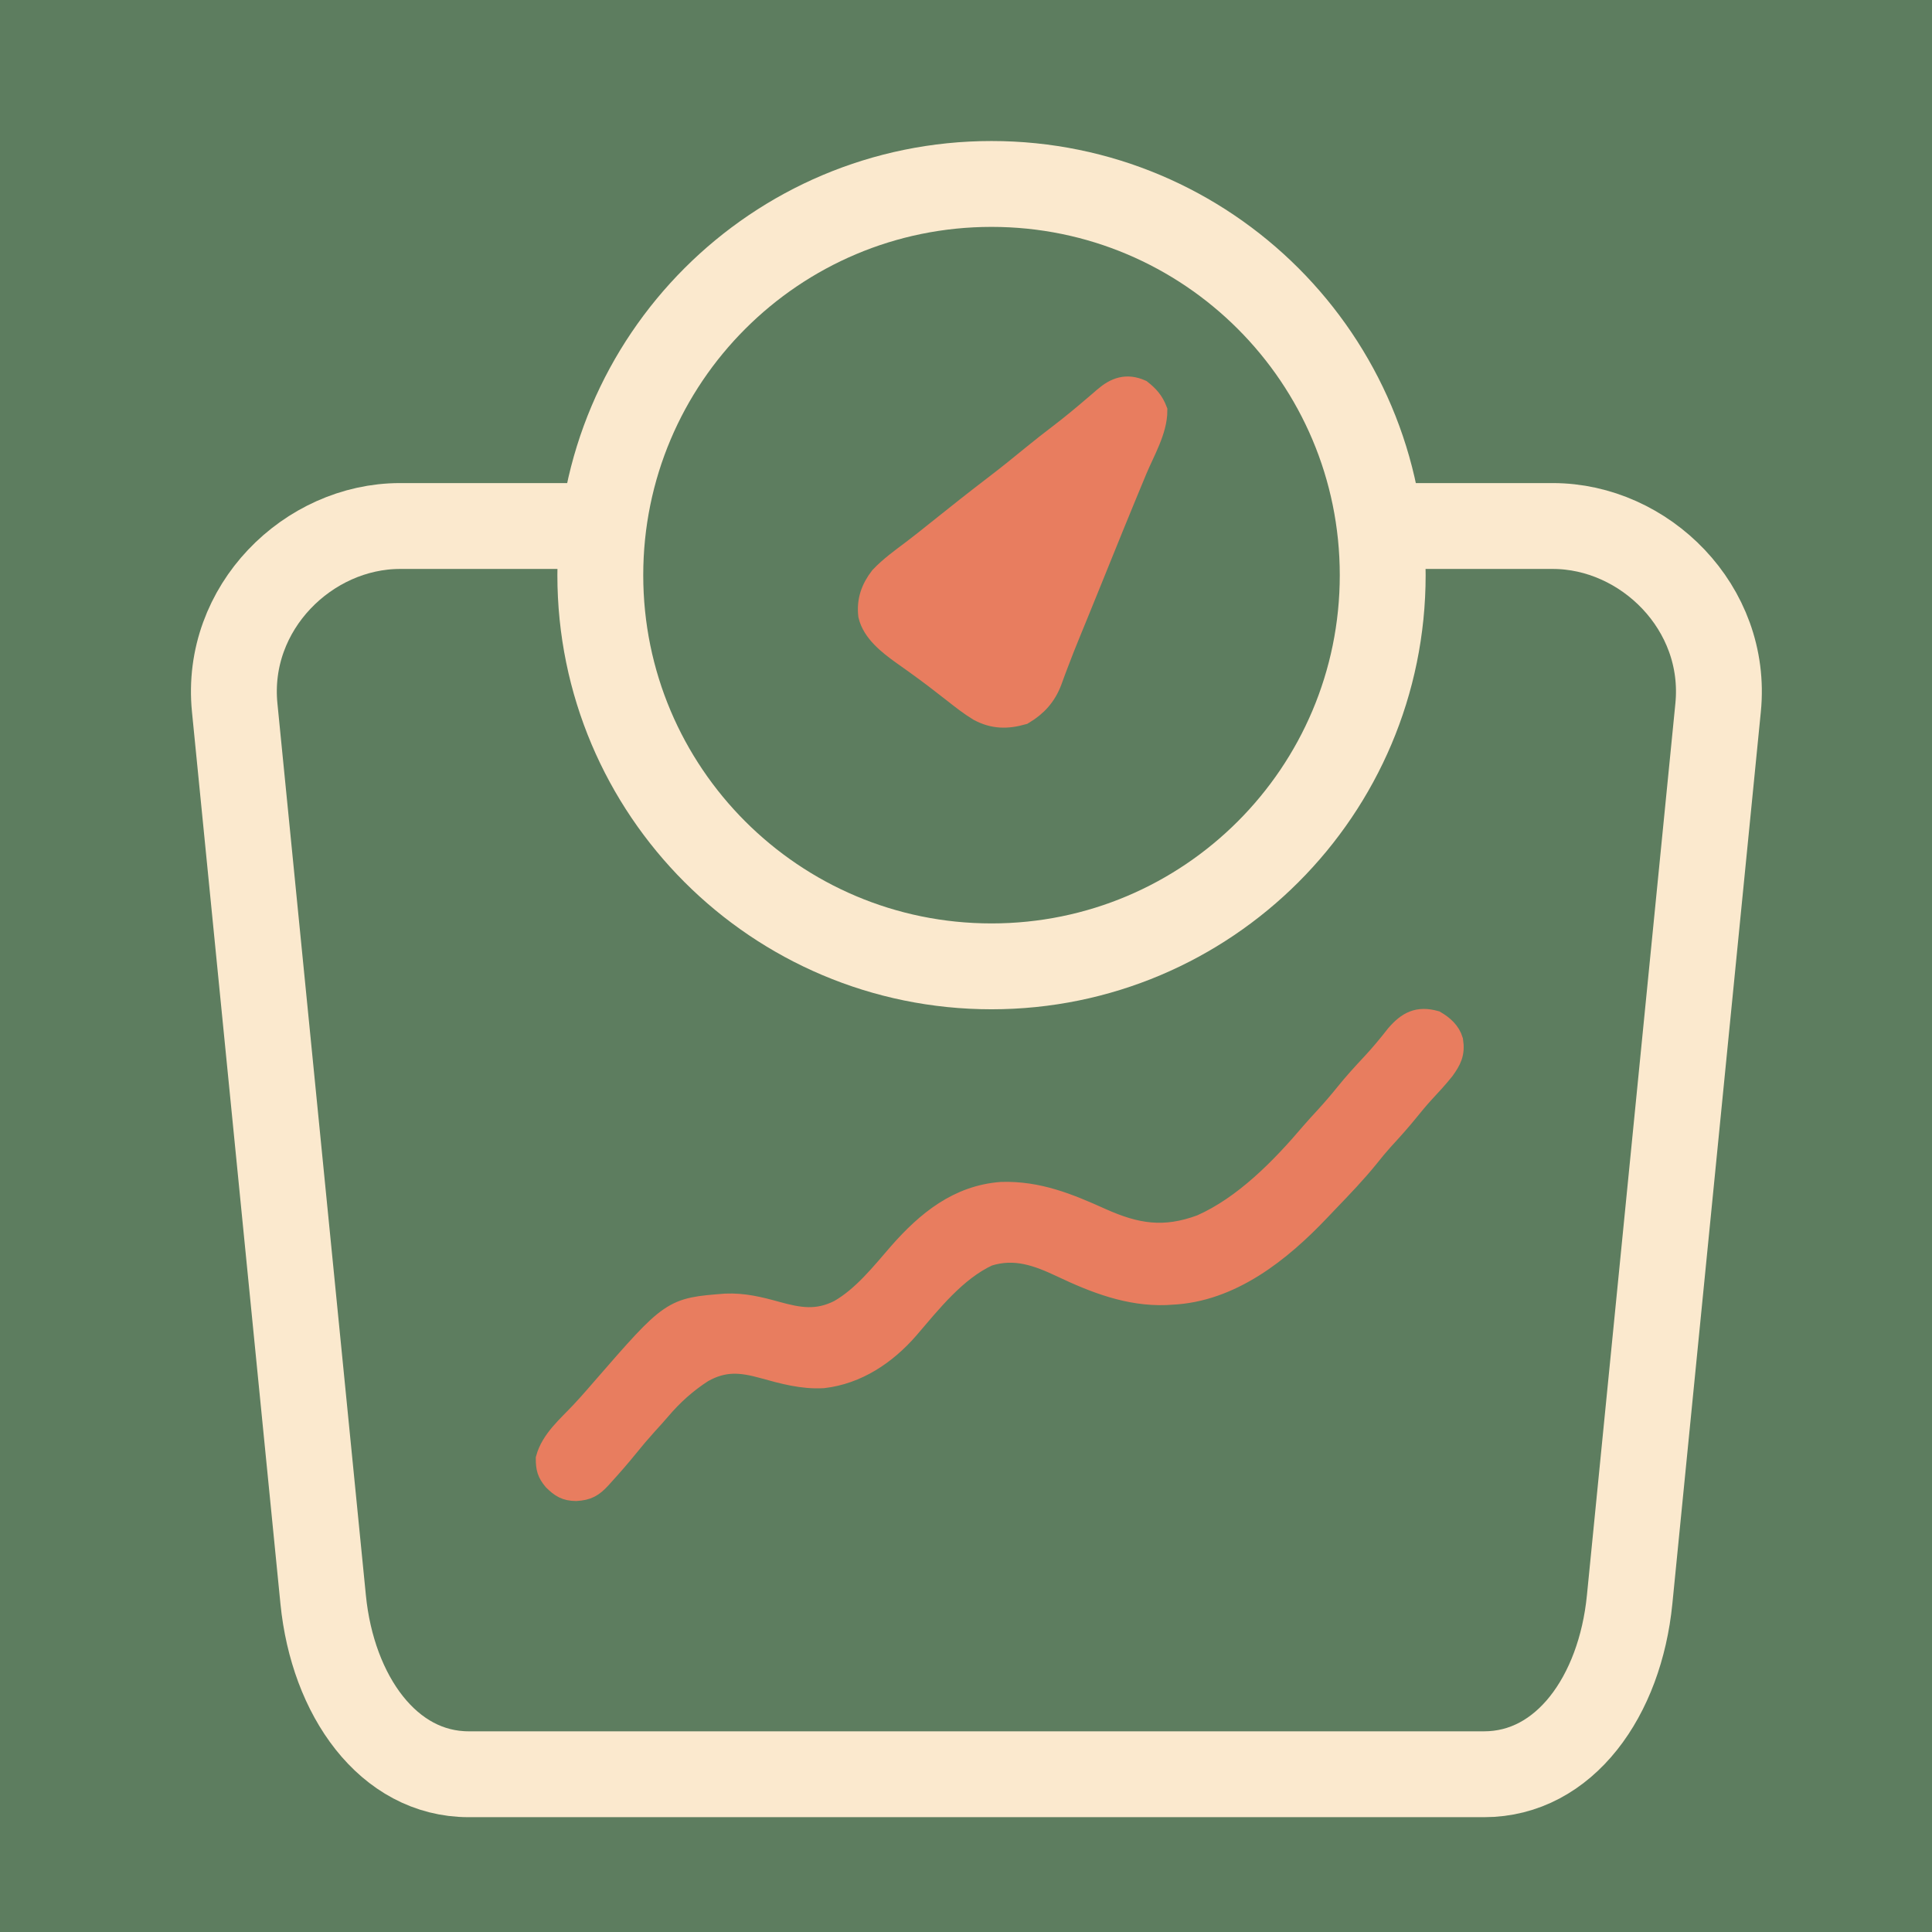
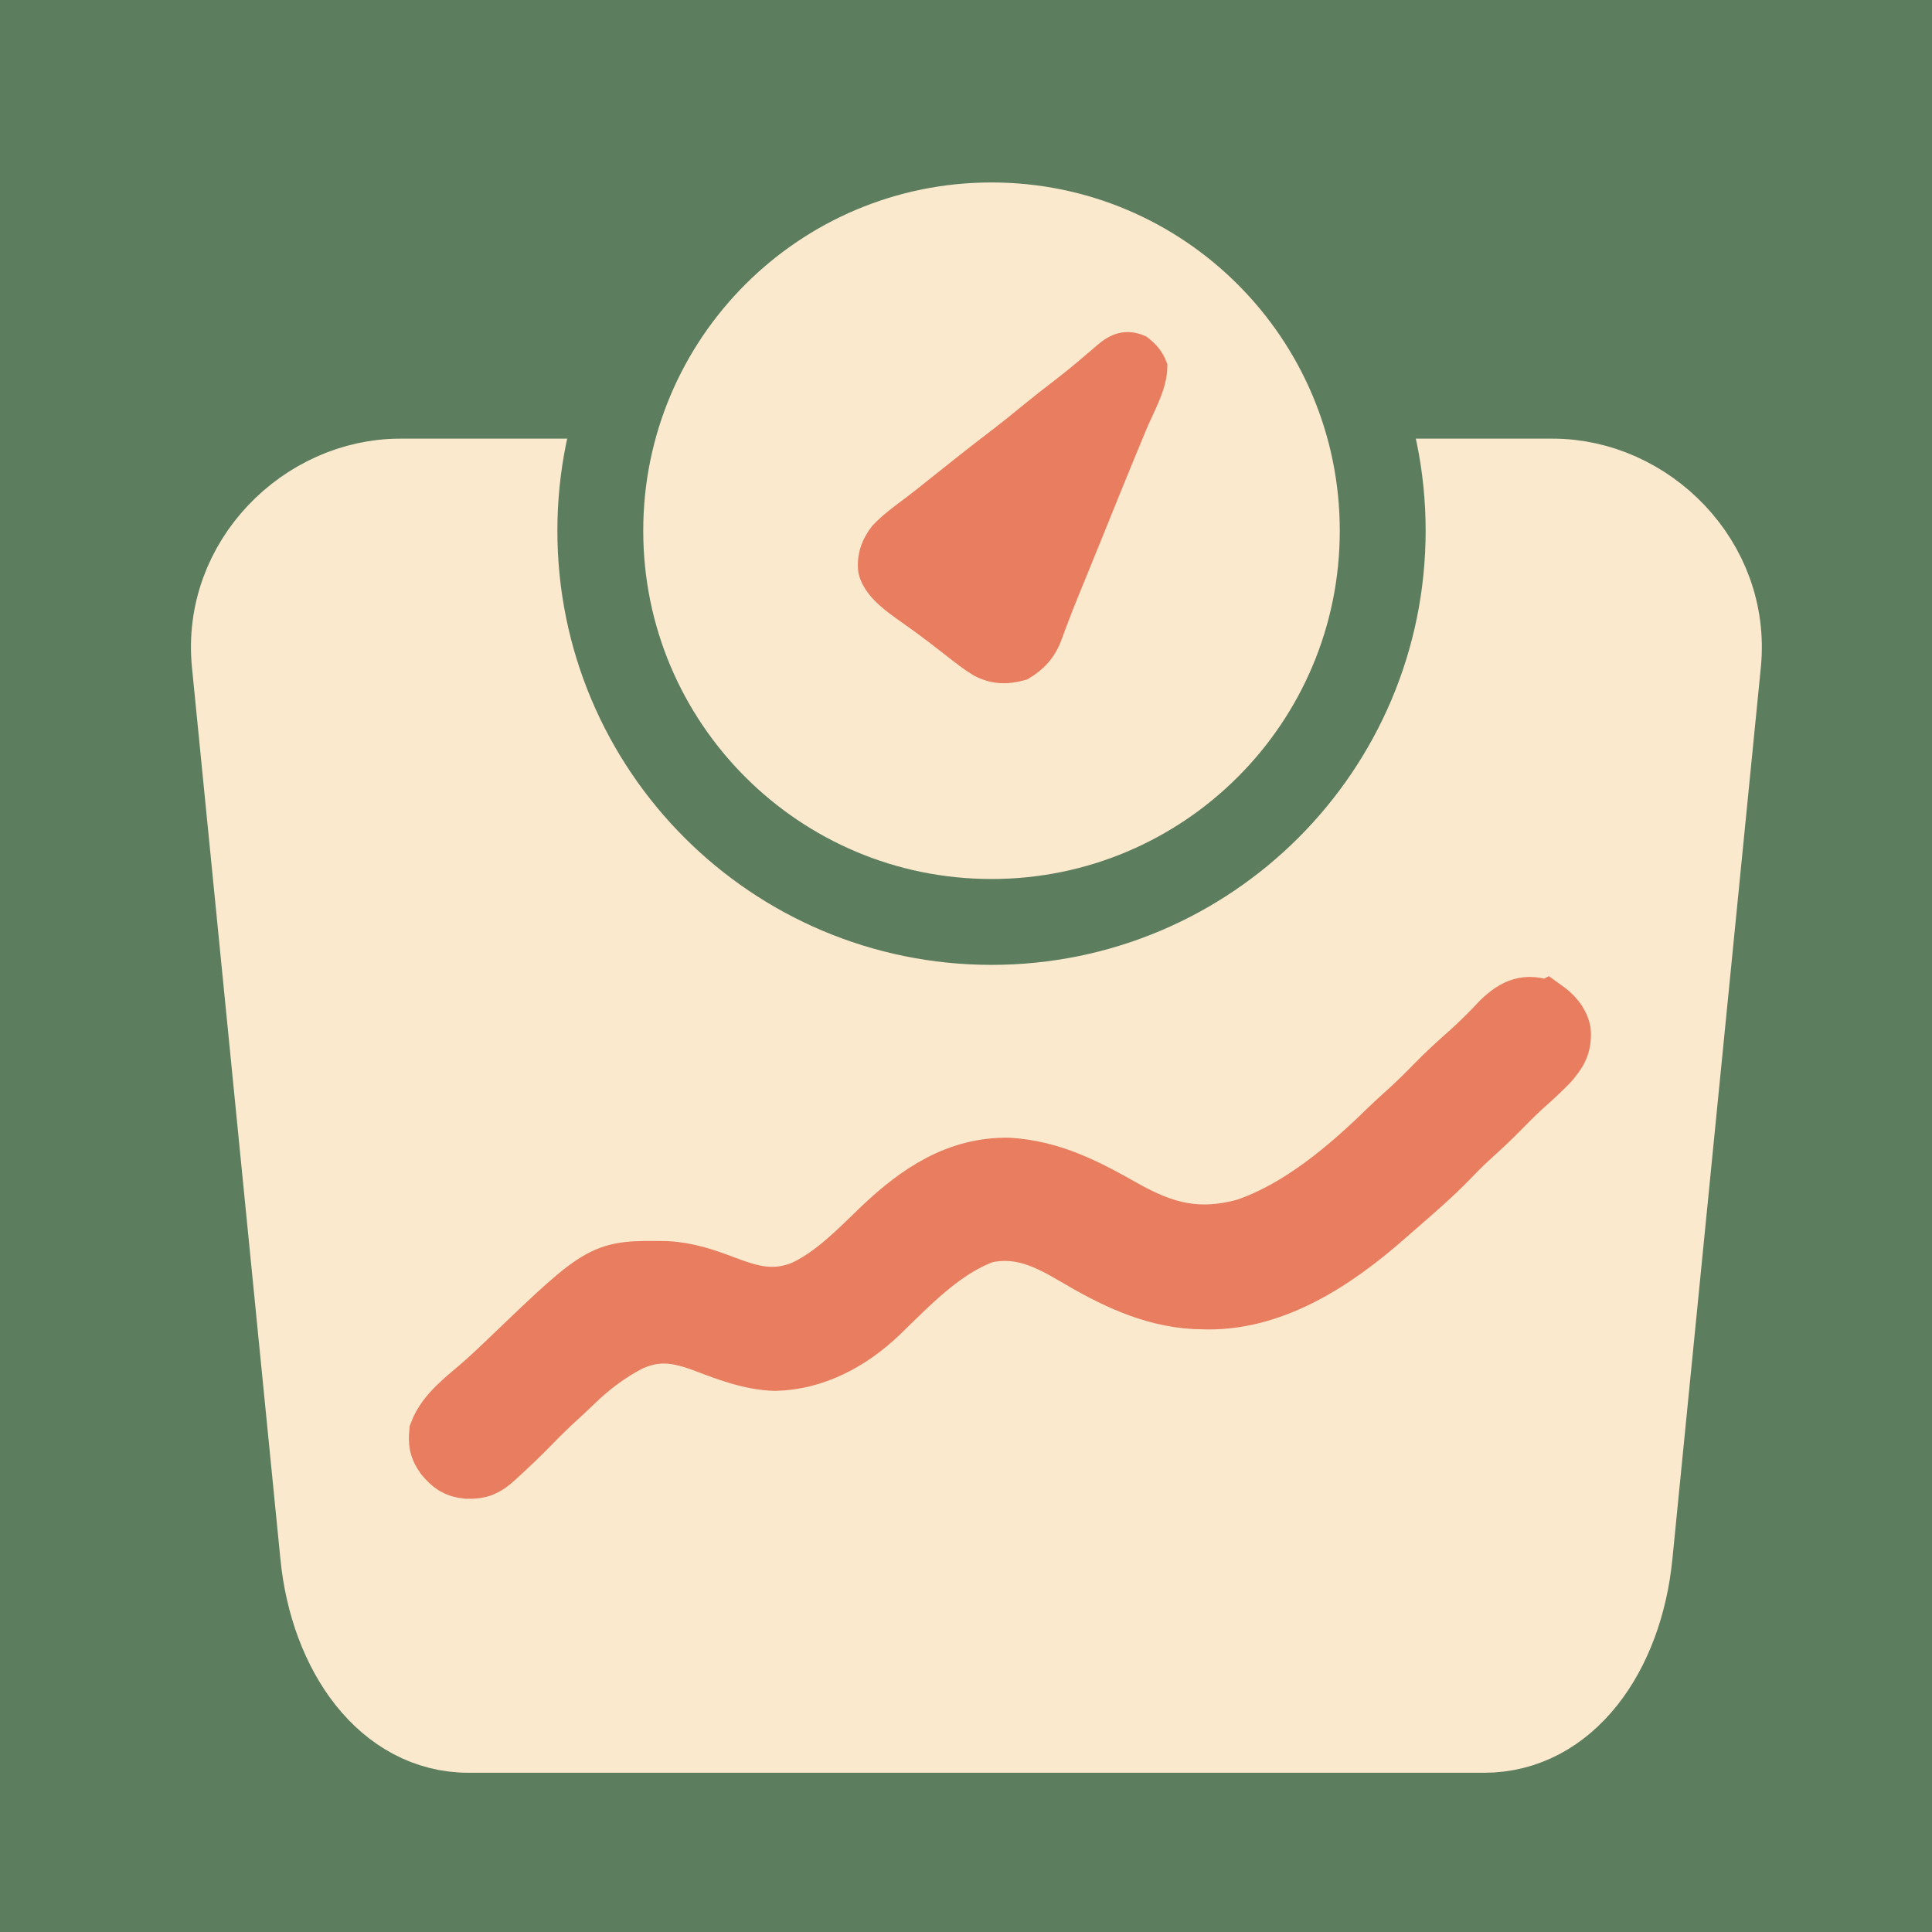
<svg xmlns="http://www.w3.org/2000/svg" version="1.1" viewBox="0 0 90 90" id="svg54" xml:space="preserve" width="23.812mm" height="23.812mm">
  <defs id="defs58" />
  <rect style="fill:#5d7d5f;fill-opacity:1;stroke:none;stroke-width:0.1;stroke-linecap:square;stroke-dasharray:none;stroke-opacity:1;paint-order:stroke markers fill" id="rect2472" width="90" height="90" x="0" y="0" />
-   <g id="g3373" transform="matrix(0.1,0,0,0.1,-5.840892,-5.720764)">
-     <path id="rect3120" style="fill:#5d7d5f;fill-opacity:1;stroke:#fbe9ce;stroke-width:40;stroke-linecap:square;stroke-dasharray:none;stroke-opacity:1" d="m 244.727,302.245 h 537.054 c 42.653,0 81.612,37.99 76.991,84.584 l -41.22,415.562 c -4.457,44.935 -30.241,81.33 -67.806,81.33 H 276.763 c -37.564,0 -63.379,-36.707 -67.806,-81.33 L 167.737,386.829 c -4.622,-46.594 34.338,-84.584 76.991,-84.584 z" />
-     <path d="m 727,533.006 c 3.625,2.118 6.793,4.895 8,9 0.916,5.837 -0.731,8.968 -4.035,13.555 -2.969,3.694 -6.161,7.158 -9.391,10.625 -2.465,2.701 -4.781,5.471 -7.074,8.32 -3.844,4.765 -7.908,9.272 -12.055,13.773 -2.289,2.553 -4.437,5.168 -6.57,7.852 -5.893,7.286 -12.37,14.025 -18.861,20.778 -1.282,1.335 -2.56,2.674 -3.832,4.018 -18.277,19.294 -41.454,37.886 -69.182,39.079 -0.802,0.052 -1.604,0.103 -2.43,0.156 -17.321,0.617 -33.135,-5.559 -48.508,-12.844 -11.249,-5.309 -21.76,-9.235 -34.343,-5.281 -15.156,7.031 -26.634,21.708 -37.344,34.176 -10.311,11.837 -23.761,20.842 -39.5,22.668 -9.628,0.549 -18.662,-1.96 -27.861,-4.521 -10.538,-2.927 -18.505,-3.583 -28.303,1.935 -7.592,4.879 -14.045,10.685 -19.871,17.555 -2.023,2.37 -4.114,4.667 -6.215,6.968 -3.091,3.42 -6.05,6.908 -8.937,10.5 -3.563,4.392 -7.254,8.636 -11.063,12.813 -0.512,0.569 -1.024,1.138 -1.552,1.724 -3.576,3.879 -6.095,5.287 -11.323,5.589 -4.703,-0.047 -7.081,-1.531 -10.371,-4.797 -2.816,-3.35 -3.379,-5.6 -3.379,-9.953 2.366,-8.725 10.072,-15.129 16.109,-21.583 2.238,-2.393 4.43,-4.818 6.579,-7.293 0.54,-0.621 1.08,-1.242 1.636,-1.882 0.553,-0.637 1.106,-1.274 1.676,-1.93 32.37,-37.243 32.37,-37.243 57.465,-39.191 8.33,-0.347 15.645,1.442 23.588,3.653 10.67,2.948 19.022,4.407 29.317,-0.778 11.103,-6.344 19.681,-17.251 27.966,-26.793 12.902,-14.663 27.484,-26.614 47.66,-28.114 17.08,-0.48 31.114,5.322 46.32,12.164 16.334,7.33 29.35,9.492 46.684,3.059 19.988,-8.827 37.252,-26.479 51.27,-42.988 2.145,-2.495 4.376,-4.904 6.605,-7.324 3.289,-3.602 6.445,-7.261 9.5,-11.063 3.862,-4.79 7.961,-9.286 12.168,-13.769 4.044,-4.335 7.773,-8.84 11.422,-13.516 5.278,-6.069 10.04,-8.562 18.035,-6.34 z" fill="#5D7D5E" id="path8" style="fill:#e87d5f;fill-opacity:1;stroke:#e87d5f;stroke-width:10;stroke-dasharray:none;stroke-opacity:1" />
+   <g id="g3373" transform="matrix(0.1,0,0,0.1,-5.840892,-7.789836)">
+     <path id="rect3120" style="fill:#fbe9ce;fill-opacity:1;stroke:#fbe9ce;stroke-width:40;stroke-linecap:square;stroke-dasharray:none;stroke-opacity:1" d="m 244.727,302.245 h 537.054 c 42.653,0 81.612,37.99 76.991,84.584 l -41.22,415.562 c -4.457,44.935 -30.241,81.33 -67.806,81.33 H 276.763 c -37.564,0 -63.379,-36.707 -67.806,-81.33 L 167.737,386.829 c -4.622,-46.594 34.338,-84.584 76.991,-84.584 z" />
+     <path d="m 778.865,546.622 c 4.105,2.933 7.592,6.604 8.585,11.649 0.455,7.086 -1.86,10.652 -6.317,15.778 -3.959,4.095 -8.159,7.889 -12.405,11.684 -3.246,2.962 -6.322,6.022 -9.379,9.18 -5.123,5.28 -10.482,10.227 -15.938,15.158 -3.02,2.804 -5.877,5.697 -8.724,8.675 -7.852,8.072 -16.343,15.425 -24.852,22.794 -1.681,1.457 -3.357,2.919 -5.027,4.388 -23.991,21.082 -53.768,40.786 -87.081,39.169 -0.965,-0.026 -1.931,-0.053 -2.925,-0.08 -20.796,-1.164 -39.042,-10.291 -56.639,-20.697 -12.879,-7.588 -25.026,-13.441 -40.518,-10.091 -18.909,6.75 -34.256,23.053 -48.442,36.797 -13.639,13.033 -30.723,22.332 -49.758,22.789 -11.582,-0.4 -22.117,-4.395 -32.845,-8.47 -12.289,-4.66 -21.751,-6.32 -34.082,-0.792 -9.621,5.005 -17.981,11.244 -25.707,18.826 -2.681,2.614 -5.436,5.133 -8.203,7.656 -4.075,3.753 -7.999,7.602 -11.848,11.584 -4.746,4.865 -9.629,9.538 -14.646,14.118 -0.675,0.625 -1.35,1.249 -2.047,1.893 -4.705,4.249 -7.874,5.658 -14.164,5.445 -5.623,-0.573 -8.306,-2.61 -11.884,-6.879 -3.002,-4.318 -3.429,-7.073 -2.951,-12.282 3.789,-10.181 13.714,-16.999 21.647,-24.059 2.941,-2.618 5.83,-5.279 8.674,-8.005 0.714,-0.684 1.429,-1.368 2.164,-2.073 0.732,-0.702 1.463,-1.403 2.218,-2.126 42.826,-41.014 42.826,-41.014 73.071,-40.589 10.007,0.499 18.564,3.444 27.826,6.962 12.445,4.7 22.279,7.363 35.169,2.288 13.983,-6.373 25.446,-18.483 36.409,-28.992 17.05,-16.13 35.812,-28.831 60.121,-28.41 20.492,1.301 36.649,9.785 54.095,19.643 18.742,10.565 34.081,14.582 55.53,8.787 24.889,-8.368 47.487,-27.596 66.075,-45.813 2.841,-2.75 5.775,-5.388 8.708,-8.039 4.331,-3.949 8.51,-7.981 12.583,-12.196 5.148,-5.308 10.547,-10.238 16.073,-15.141 5.315,-4.744 10.273,-9.725 15.153,-14.92 6.983,-6.683 12.955,-9.144 22.278,-5.607 z" fill="#5D7D5E" id="path8" style="fill:#e87d5f;fill-opacity:1;stroke:#e87d5f;stroke-width:24.034;stroke-dasharray:none;stroke-opacity:1" />
  </g>
-   <g id="g2673" transform="matrix(0.1,0,0,0.1,-5.120128,-3.037708)">
-     <circle style="fill:#5d7d5f;fill-opacity:1;stroke:#fbe9ce;stroke-width:40;stroke-linecap:square;stroke-dasharray:none;stroke-opacity:1" id="path3174" cx="513.085" cy="298.305" r="182.237" />
+   <g id="g2673" transform="matrix(0.1,0,0,0.1,-5.120128,-5.10678)">
+     <circle style="fill:#fbe9ce;fill-opacity:1;stroke:#5d7d5f;stroke-width:40;stroke-linecap:square;stroke-dasharray:none;stroke-opacity:1" id="path3174" cx="513.085" cy="298.305" r="182.237" />
    <path transform="translate(582.69,212.19)" d="m 0,0 c 3.486,2.732 5.725,5.271 7.312,9.438 0,9.315 -5.871,19.064 -9.427,27.619 -1.553,3.738 -3.098,7.479 -4.643,11.22 -0.322,0.779 -0.644,1.558 -0.975,2.361 -3.586,8.688 -7.117,17.399 -10.642,26.112 -0.633,1.565 -1.267,3.13 -1.9,4.695 -0.31,0.765 -0.619,1.53 -0.938,2.318 -0.306,0.756 -0.612,1.512 -0.928,2.292 -0.453,1.12 -0.453,1.12 -0.915,2.262 -1.907,4.712 -3.821,9.421 -5.741,14.128 -0.476,1.169 -0.953,2.337 -1.443,3.541 -0.908,2.22 -1.817,4.44 -2.729,6.659 -2.042,4.985 -4.04,9.977 -5.926,15.023 -0.347,0.915 -0.694,1.83 -1.053,2.773 -0.629,1.668 -1.245,3.342 -1.841,5.022 -2.627,6.908 -6.807,11.506 -13.149,15.287 -7.464,2.115 -13.689,2.047 -20.556,-1.606 -4.245,-2.576 -8.104,-5.645 -12.006,-8.706 -1.852,-1.437 -3.705,-2.872 -5.559,-4.305 -0.933,-0.722 -1.866,-1.443 -2.827,-2.187 -2.688,-2.047 -5.406,-4.042 -8.149,-6.016 -0.847,-0.611 -1.693,-1.221 -2.565,-1.85 -1.589,-1.14 -3.182,-2.274 -4.782,-3.398 -6.116,-4.408 -13.531,-10.18 -15.306,-17.87 -0.784,-6.796 1.237,-12.407 5.368,-17.777 4.489,-4.746 9.843,-8.562 15.043,-12.488 3.73,-2.824 7.382,-5.74 11.027,-8.672 9.234,-7.415 18.525,-14.751 27.938,-21.937 5.653,-4.321 11.17,-8.798 16.676,-13.304 4.157,-3.393 8.362,-6.704 12.636,-9.946 5.602,-4.271 10.992,-8.749 16.34,-13.333 0.981,-0.839 1.962,-1.678 2.972,-2.543 0.53,-0.461 1.06,-0.923 1.606,-1.399 C -11.832,-1.097 -6.682,-2.953 0,0 Z" fill="#5E7E60" id="path10" style="fill:#e87d5f;fill-opacity:1;stroke:#e87d5f;stroke-width:10;stroke-dasharray:none;stroke-opacity:1" />
  </g>
</svg>
